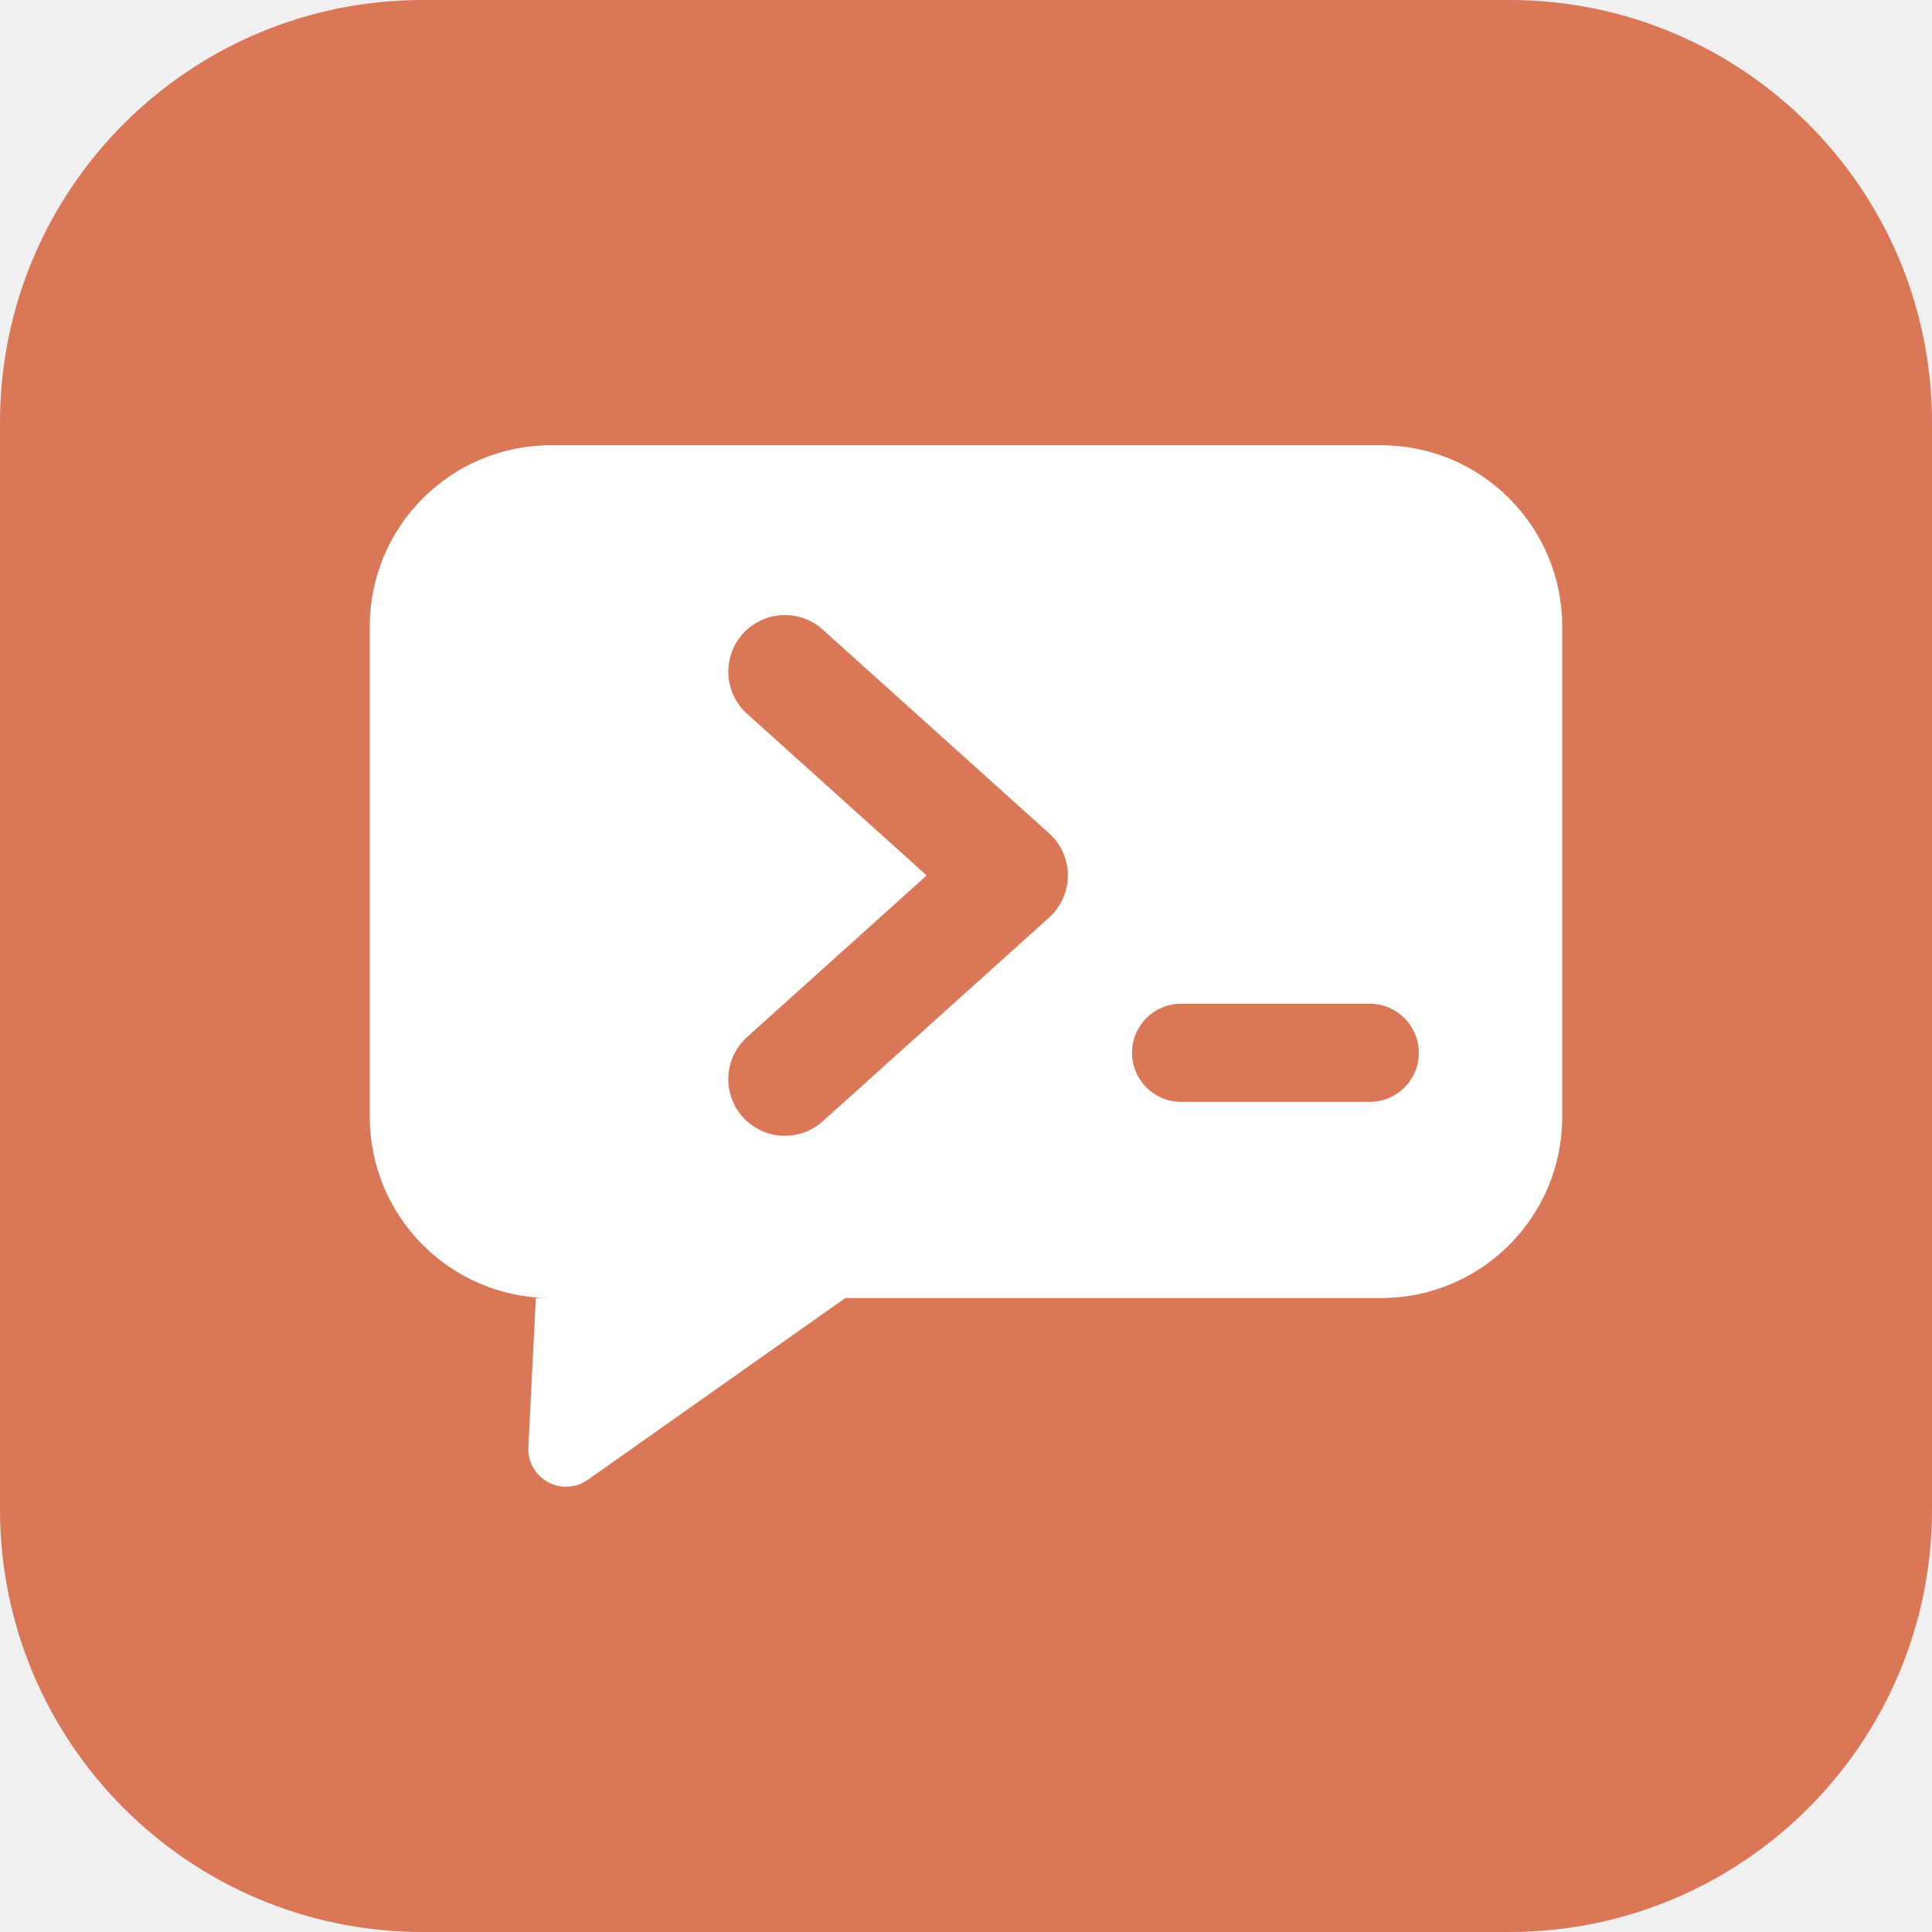
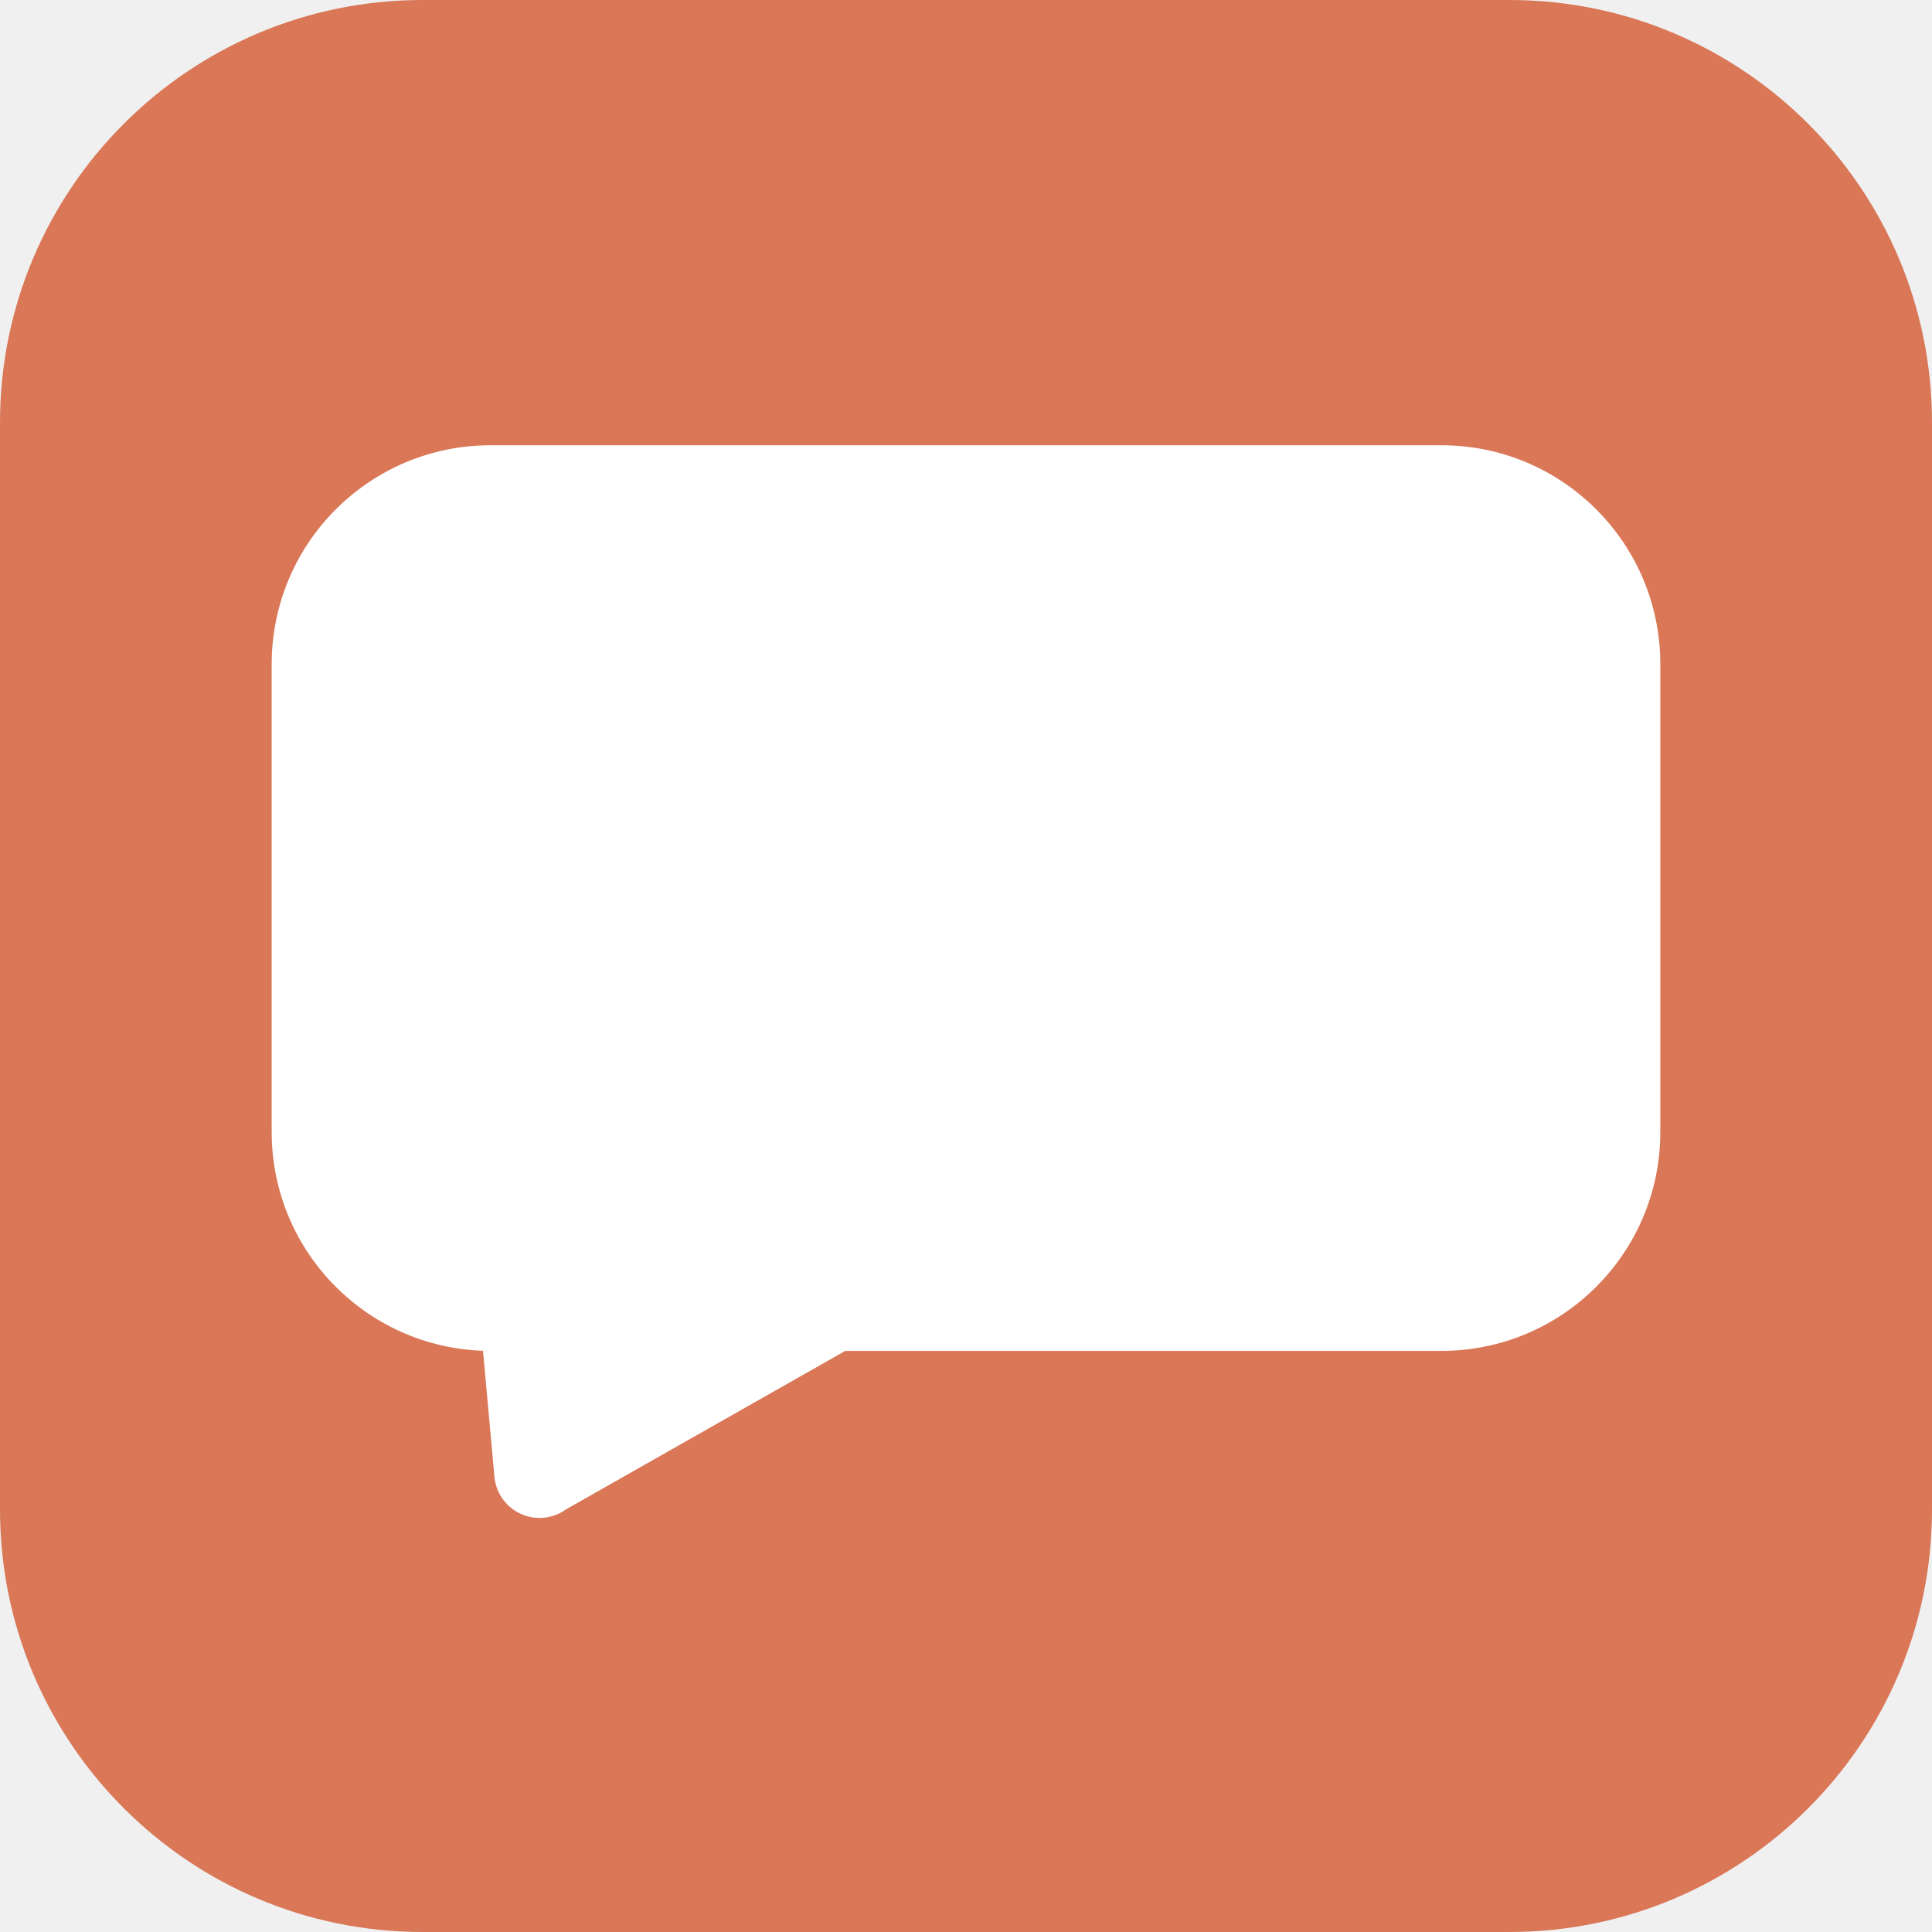
<svg xmlns="http://www.w3.org/2000/svg" width="512" height="512" viewBox="0 0 512 512">
  <rect x="0" y="0" width="512" height="512" rx="112" ry="112" fill="#D97757" />
-   <path d="     M 146 118     H 366     a 48 48 0 0 1 48 48     V 296     a 48 48 0 0 1 -48 48     H 224     L 156 392     a 10 10 0 0 1 -16 -8     L 142 344     H 146     a 48 48 0 0 1 -48 -48     V 166     a 48 48 0 0 1 48 -48     Z" fill="#FFFFFF" />
-   <path d="M 208 178 L 268 232 L 208 286" fill="none" stroke="#D97757" stroke-width="30" stroke-linecap="round" stroke-linejoin="round" />
-   <rect x="300" y="266" width="76" height="26" rx="13" fill="#D97757" />
+   <path d="     M 130 118     H 382     a 58 58 0 0 1 58 58     V 300     a 58 58 0 0 1 -58 58     H 224     L 150 400     a 12 12 0 0 1 -19 -9     L 128 358     h 2     a 58 58 0 0 1 -58 -58     V 176     a 58 58 0 0 1 58 -58     Z" fill="#FFFFFF" />
</svg>
